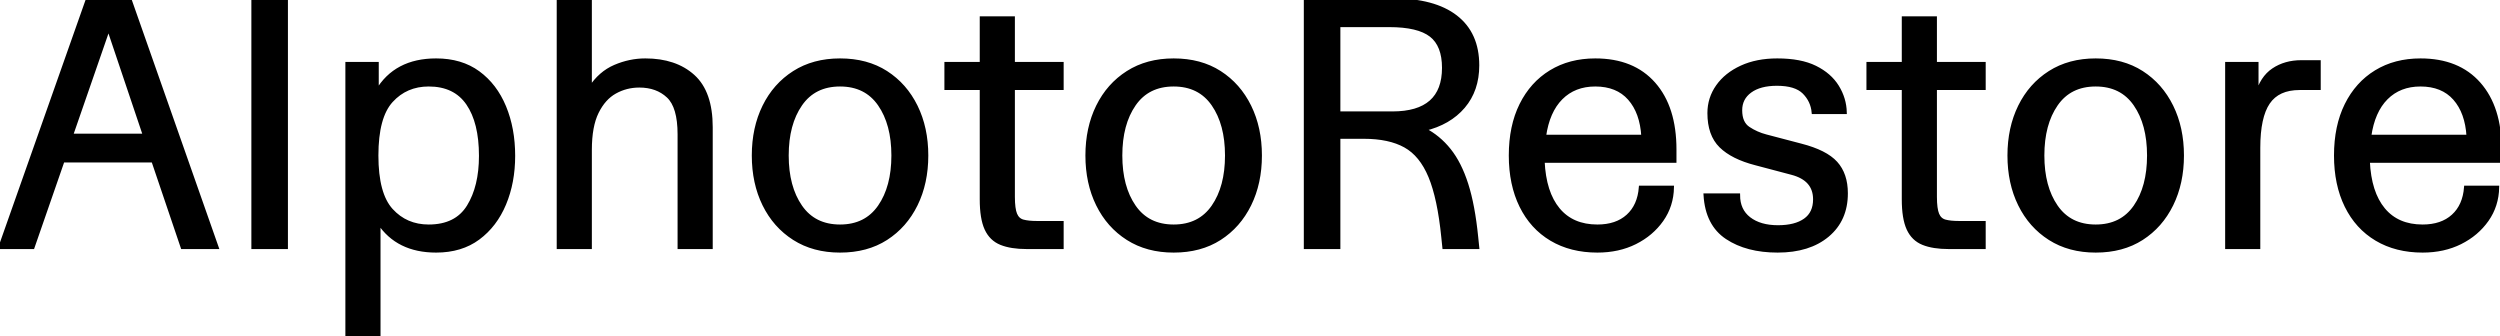
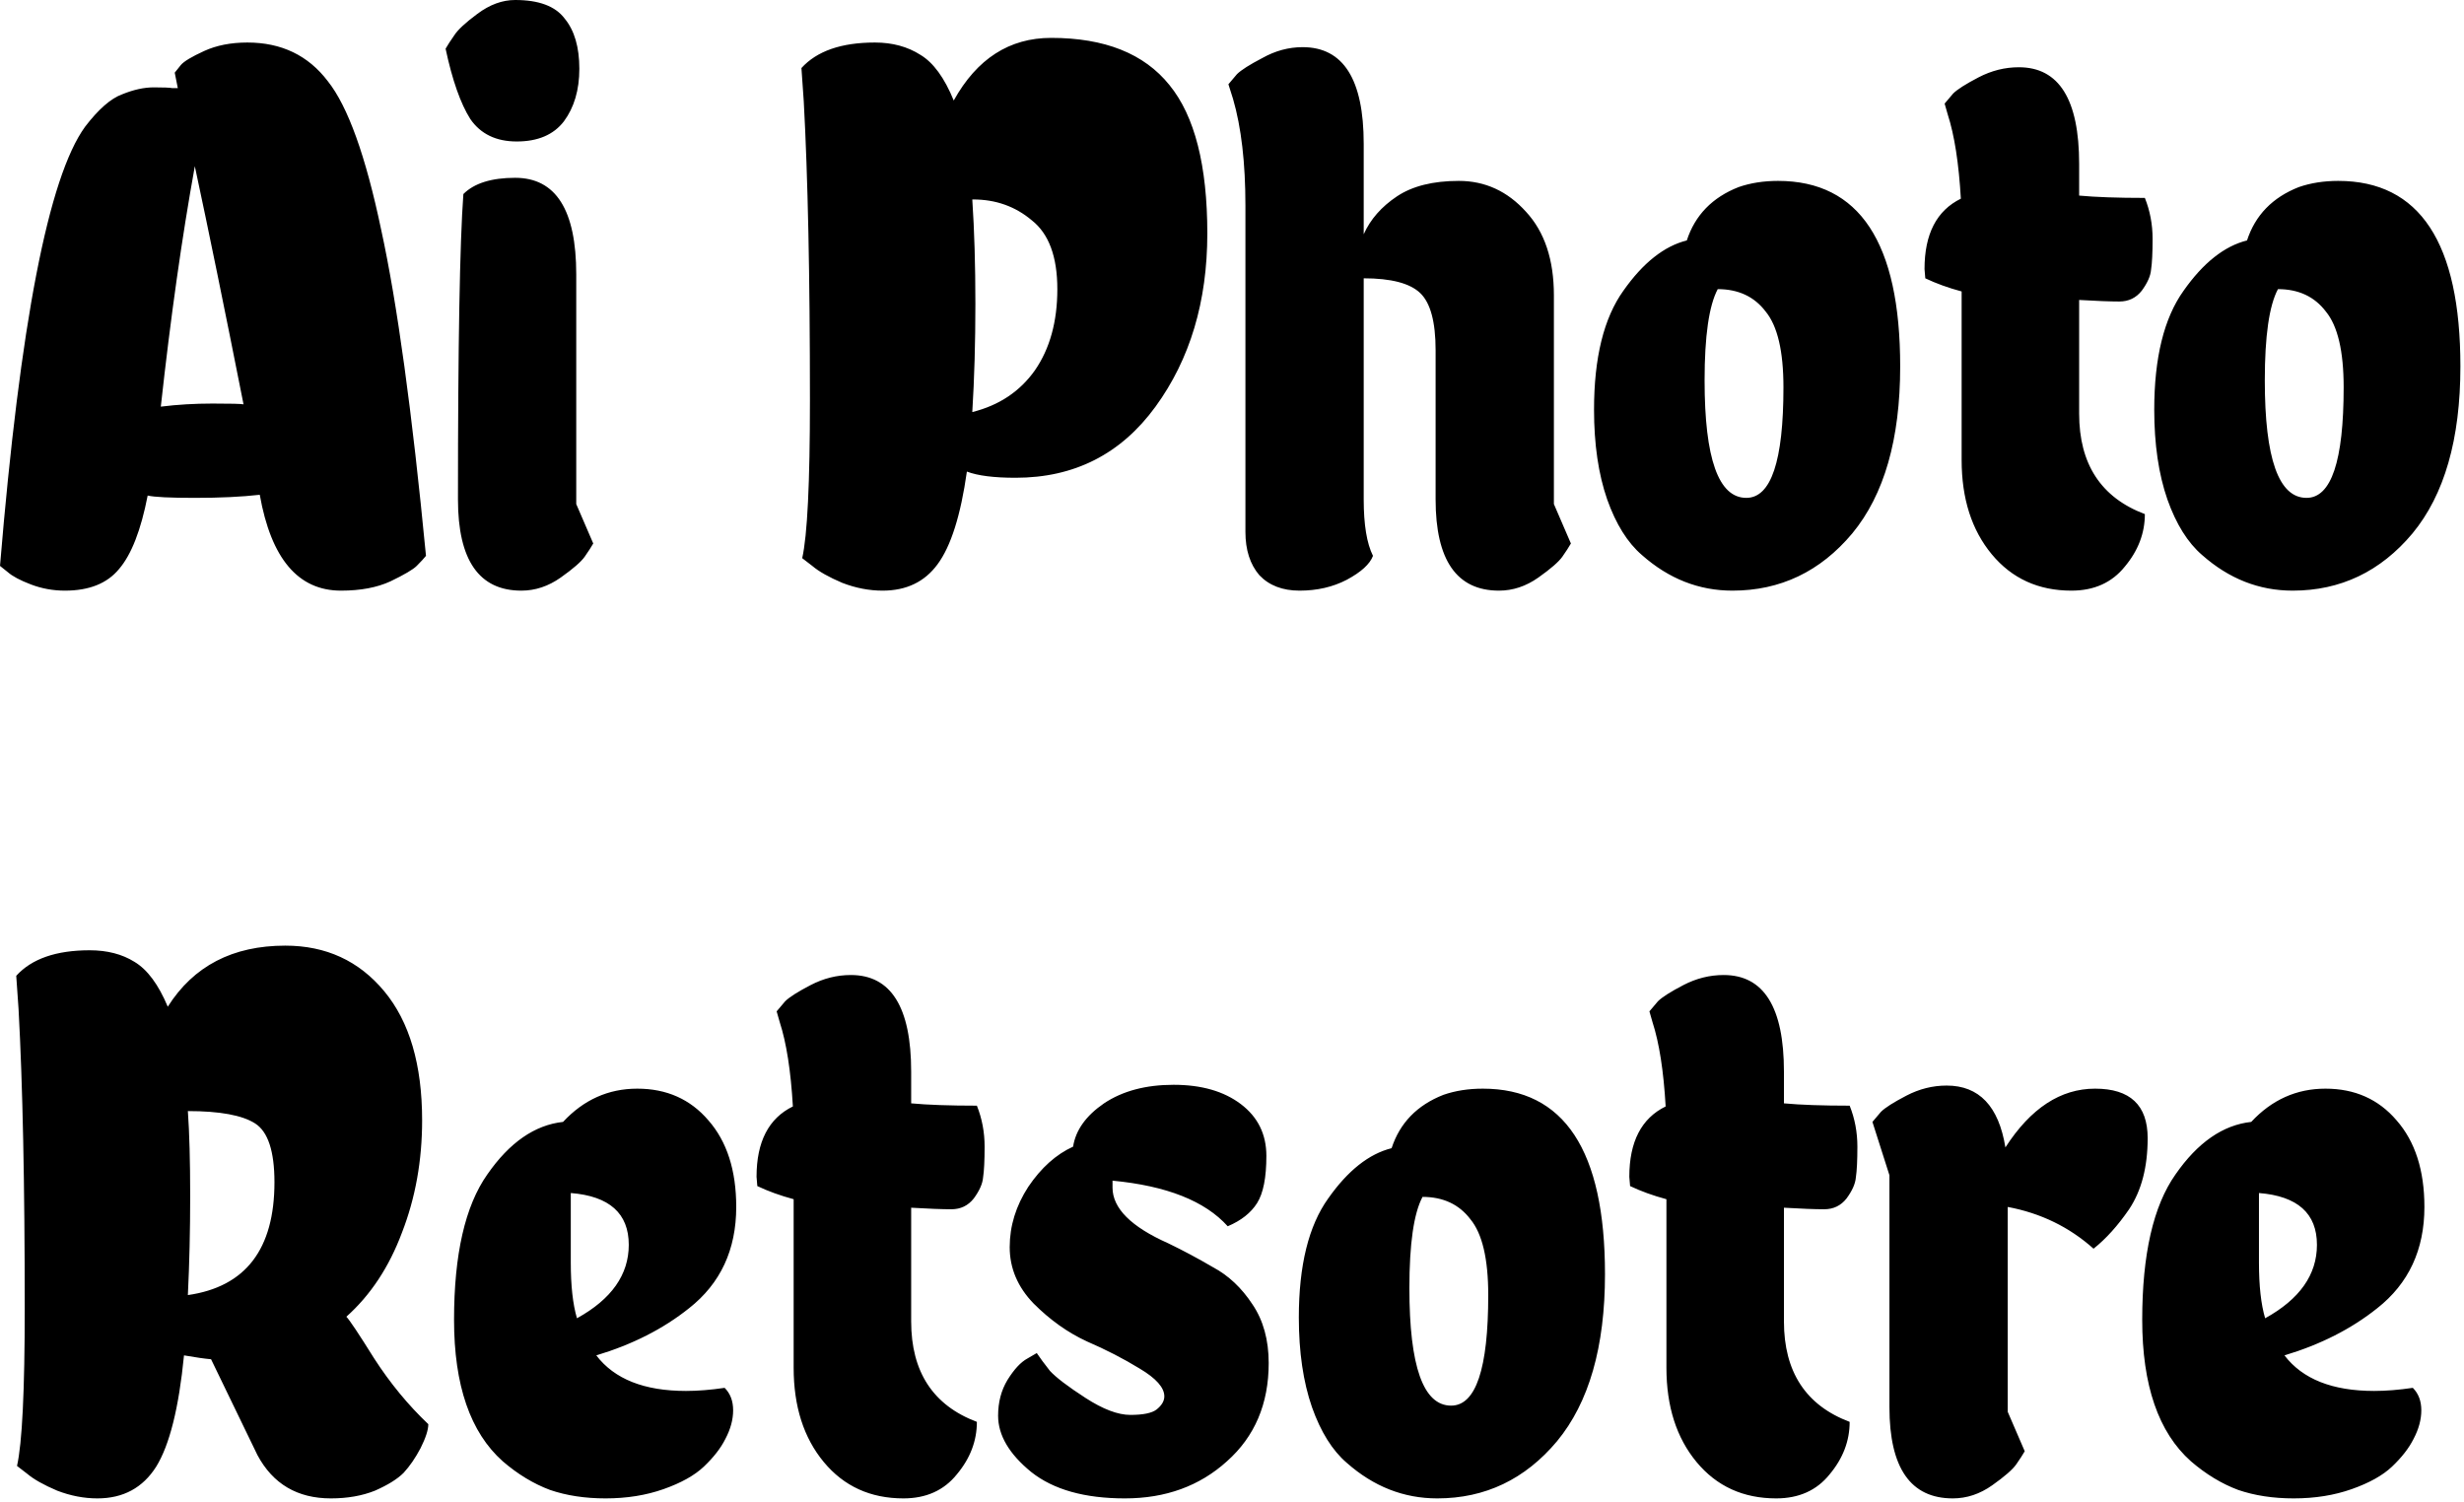
- <svg xmlns="http://www.w3.org/2000/svg" width="707.4" height="94.801" viewBox="0 0 707.4 94.801">
-   <g id="svgGroup" stroke-linecap="round" fill-rule="evenodd" font-size="9pt" stroke="#000000" stroke-width="0.25mm" fill="#000000" style="stroke:#000000;stroke-width:0.25mm;fill:#000000">
-     <path d="M 167 70.001 L 158 70.001 L 158 0.001 L 167 0.001 L 167 24.901 Q 169.8 20.601 174 18.801 Q 178.2 17.001 182.6 17.001 Q 191.1 17.001 196.15 21.551 Q 201.2 26.101 201.2 36.001 L 201.2 70.001 L 192.2 70.001 L 192.2 38.001 Q 192.2 30.201 189.05 27.251 Q 185.9 24.301 180.9 24.301 Q 177.2 24.301 174.05 26.051 Q 170.9 27.801 168.95 31.751 Q 167 35.701 167 42.401 L 167 70.001 Z M 378.8 70.001 L 369.4 70.001 L 369.4 0.001 L 394.2 0.001 Q 405.8 0.001 411.95 4.751 Q 418.1 9.501 418.1 18.501 Q 418.1 25.501 414.1 30.201 Q 410.1 34.901 403 36.601 Q 407.1 38.701 410.1 42.451 Q 413.1 46.201 415 52.151 Q 416.9 58.101 417.8 67.101 L 418.1 70.001 L 408.6 70.001 L 408.3 67.101 Q 407.2 56.101 404.65 49.951 Q 402.1 43.801 397.6 41.301 Q 393.1 38.801 385.9 38.801 L 378.8 38.801 L 378.8 70.001 Z M 482.5 55.201 L 491.9 55.201 Q 491.9 59.501 494.95 61.851 Q 498 64.201 503.1 64.201 Q 508 64.201 510.75 62.251 Q 513.5 60.301 513.5 56.401 Q 513.5 50.701 507 49.001 L 496.8 46.301 Q 490.2 44.601 486.9 41.351 Q 483.6 38.101 483.6 32.001 Q 483.6 27.801 486 24.401 Q 488.4 21.001 492.75 19.001 Q 497.1 17.001 502.9 17.001 Q 509.5 17.001 513.65 19.051 Q 517.8 21.101 519.9 24.501 Q 522 27.901 522.1 31.801 L 513.1 31.801 Q 512.8 28.501 510.45 26.151 Q 508.1 23.801 502.8 23.801 Q 498 23.801 495.25 25.801 Q 492.5 27.801 492.5 31.201 Q 492.5 34.801 494.75 36.301 Q 497 37.801 499.7 38.501 L 509.6 41.101 Q 516.6 42.901 519.5 46.101 Q 522.4 49.301 522.4 54.701 Q 522.4 62.201 517.15 66.601 Q 511.9 71.001 503 71.001 Q 494.3 71.001 488.65 67.251 Q 483 63.501 482.5 55.201 Z M 9.3 70.001 L 0 70.001 L 24.7 0.001 L 36.8 0.001 L 61.4 70.001 L 51.6 70.001 L 43.3 45.501 L 17.8 45.501 L 9.3 70.001 Z M 107.2 94.801 L 98.2 94.801 L 98.2 18.001 L 106.7 18.001 L 106.7 25.801 Q 111.9 17.001 123.4 17.001 Q 130.5 17.001 135.35 20.551 Q 140.2 24.101 142.75 30.251 Q 145.3 36.401 145.3 44.101 Q 145.3 51.601 142.75 57.701 Q 140.2 63.801 135.35 67.401 Q 130.5 71.001 123.4 71.001 Q 112.5 71.001 107.2 63.001 L 107.2 94.801 Z M 473.9 42.301 L 473.9 45.601 L 436.6 45.601 Q 437 54.501 440.95 59.251 Q 444.9 64.001 452 64.001 Q 457.4 64.001 460.6 61.101 Q 463.8 58.201 464.2 53.001 L 473.2 53.001 Q 473.1 58.201 470.25 62.251 Q 467.4 66.301 462.7 68.651 Q 458 71.001 452 71.001 Q 444.5 71.001 438.95 67.701 Q 433.4 64.401 430.4 58.301 Q 427.4 52.201 427.4 44.001 Q 427.4 35.701 430.4 29.651 Q 433.4 23.601 438.8 20.301 Q 444.2 17.001 451.4 17.001 Q 462.1 17.001 468 23.701 Q 473.9 30.401 473.9 42.301 Z M 707.4 42.301 L 707.4 45.601 L 670.1 45.601 Q 670.5 54.501 674.45 59.251 Q 678.4 64.001 685.5 64.001 Q 690.9 64.001 694.1 61.101 Q 697.3 58.201 697.7 53.001 L 706.7 53.001 Q 706.6 58.201 703.75 62.251 Q 700.9 66.301 696.2 68.651 Q 691.5 71.001 685.5 71.001 Q 678 71.001 672.45 67.701 Q 666.9 64.401 663.9 58.301 Q 660.9 52.201 660.9 44.001 Q 660.9 35.701 663.9 29.651 Q 666.9 23.601 672.3 20.301 Q 677.7 17.001 684.9 17.001 Q 695.6 17.001 701.5 23.701 Q 707.4 30.401 707.4 42.301 Z M 300.5 70.001 L 290.5 70.001 Q 286.1 70.001 283.25 68.851 Q 280.4 67.701 279.05 64.751 Q 277.7 61.801 277.7 56.401 L 277.7 25.001 L 267.7 25.001 L 267.7 18.001 L 277.7 18.001 L 277.7 5.101 L 286.7 5.101 L 286.7 18.001 L 300.5 18.001 L 300.5 25.001 L 286.7 25.001 L 286.7 55.701 Q 286.7 59.101 287.35 60.651 Q 288 62.201 289.5 62.601 Q 291 63.001 293.4 63.001 L 300.5 63.001 L 300.5 70.001 Z M 561.4 70.001 L 551.4 70.001 Q 547 70.001 544.15 68.851 Q 541.3 67.701 539.95 64.751 Q 538.6 61.801 538.6 56.401 L 538.6 25.001 L 528.6 25.001 L 528.6 18.001 L 538.6 18.001 L 538.6 5.101 L 547.6 5.101 L 547.6 18.001 L 561.4 18.001 L 561.4 25.001 L 547.6 25.001 L 547.6 55.701 Q 547.6 59.101 548.25 60.651 Q 548.9 62.201 550.4 62.601 Q 551.9 63.001 554.3 63.001 L 561.4 63.001 L 561.4 70.001 Z M 639.1 70.001 L 630.1 70.001 L 630.1 18.001 L 638.6 18.001 L 638.6 26.901 Q 639.9 22.001 643.25 19.751 Q 646.6 17.501 651.2 17.501 L 656.2 17.501 L 656.2 25.001 L 650.7 25.001 Q 644.6 25.001 641.85 29.051 Q 639.1 33.101 639.1 41.801 L 639.1 70.001 Z M 237.7 71.001 Q 230.2 71.001 224.7 67.501 Q 219.2 64.001 216.2 57.901 Q 213.2 51.801 213.2 44.001 Q 213.2 36.201 216.2 30.101 Q 219.2 24.001 224.7 20.501 Q 230.2 17.001 237.7 17.001 Q 245.3 17.001 250.75 20.501 Q 256.2 24.001 259.2 30.101 Q 262.2 36.201 262.2 44.001 Q 262.2 51.801 259.2 57.901 Q 256.2 64.001 250.75 67.501 Q 245.3 71.001 237.7 71.001 Z M 332.1 71.001 Q 324.6 71.001 319.1 67.501 Q 313.6 64.001 310.6 57.901 Q 307.6 51.801 307.6 44.001 Q 307.6 36.201 310.6 30.101 Q 313.6 24.001 319.1 20.501 Q 324.6 17.001 332.1 17.001 Q 339.7 17.001 345.15 20.501 Q 350.6 24.001 353.6 30.101 Q 356.6 36.201 356.6 44.001 Q 356.6 51.801 353.6 57.901 Q 350.6 64.001 345.15 67.501 Q 339.7 71.001 332.1 71.001 Z M 593 71.001 Q 585.5 71.001 580 67.501 Q 574.5 64.001 571.5 57.901 Q 568.5 51.801 568.5 44.001 Q 568.5 36.201 571.5 30.101 Q 574.5 24.001 580 20.501 Q 585.5 17.001 593 17.001 Q 600.6 17.001 606.05 20.501 Q 611.5 24.001 614.5 30.101 Q 617.5 36.201 617.5 44.001 Q 617.5 51.801 614.5 57.901 Q 611.5 64.001 606.05 67.501 Q 600.6 71.001 593 71.001 Z M 81 70.001 L 71.6 70.001 L 71.6 0.001 L 81 0.001 L 81 70.001 Z M 237.7 64.001 Q 230.4 64.001 226.55 58.451 Q 222.7 52.901 222.7 44.001 Q 222.7 35.101 226.55 29.551 Q 230.4 24.001 237.7 24.001 Q 245 24.001 248.85 29.551 Q 252.7 35.101 252.7 44.001 Q 252.7 52.901 248.85 58.451 Q 245 64.001 237.7 64.001 Z M 332.1 64.001 Q 324.8 64.001 320.95 58.451 Q 317.1 52.901 317.1 44.001 Q 317.1 35.101 320.95 29.551 Q 324.8 24.001 332.1 24.001 Q 339.4 24.001 343.25 29.551 Q 347.1 35.101 347.1 44.001 Q 347.1 52.901 343.25 58.451 Q 339.4 64.001 332.1 64.001 Z M 593 64.001 Q 585.7 64.001 581.85 58.451 Q 578 52.901 578 44.001 Q 578 35.101 581.85 29.551 Q 585.7 24.001 593 24.001 Q 600.3 24.001 604.15 29.551 Q 608 35.101 608 44.001 Q 608 52.901 604.15 58.451 Q 600.3 64.001 593 64.001 Z M 121.3 64.001 Q 114.9 64.001 110.75 59.451 Q 106.6 54.901 106.6 44.001 Q 106.6 33.101 110.75 28.551 Q 114.9 24.001 121.3 24.001 Q 128.7 24.001 132.35 29.301 Q 136 34.601 136 44.101 Q 136 52.801 132.55 58.401 Q 129.1 64.001 121.3 64.001 Z M 378.8 7.201 L 393.1 7.201 Q 401.3 7.201 404.9 10.001 Q 408.5 12.801 408.5 19.201 Q 408.5 32.001 394 32.001 L 378.8 32.001 L 378.8 7.201 Z M 40.9 38.301 L 20.2 38.301 L 30.7 8.001 L 40.9 38.301 Z M 437 38.601 Q 438 31.501 441.75 27.751 Q 445.5 24.001 451.4 24.001 Q 457.6 24.001 461.05 27.901 Q 464.5 31.801 464.9 38.601 L 437 38.601 Z M 670.5 38.601 Q 671.5 31.501 675.25 27.751 Q 679 24.001 684.9 24.001 Q 691.1 24.001 694.55 27.901 Q 698 31.801 698.4 38.601 L 670.5 38.601 Z" vector-effect="non-scaling-stroke" />
-   </g>
+ <svg xmlns="http://www.w3.org/2000/svg" width="494" height="301" viewBox="0 0 494 301" fill="none">
+   <path d="M83.545 113.46C82.821 114.183 81.065 115.217 78.275 116.56C75.588 117.8 72.281 118.42 68.355 118.42C59.778 118.42 54.353 112.013 52.08 99.2C48.463 99.613 44.123 99.82 39.06 99.82C34.1 99.82 30.948 99.665 29.605 99.355C28.261 106.278 26.35 111.187 23.87 114.08C21.493 116.973 17.876 118.42 13.02 118.42C10.643 118.42 8.37 118.007 6.2 117.18C4.03 116.353 2.48 115.527 1.55 114.7L-0 113.46C4.03 64.893 9.713 35.547 17.05 25.42C19.736 21.907 22.216 19.737 24.49 18.91C26.763 17.98 28.881 17.515 30.845 17.515C32.808 17.515 34.048 17.567 34.565 17.67C35.081 17.67 35.443 17.67 35.65 17.67L35.03 14.57C35.34 14.157 35.753 13.64 36.27 13.02C36.89 12.297 38.44 11.367 40.92 10.23C43.4 9.093 46.293 8.525 49.6 8.525C56.42 8.525 61.793 11.108 65.72 16.275C69.75 21.338 73.315 31.258 76.415 46.035C79.618 60.708 82.615 82.512 85.405 111.445C84.991 111.962 84.371 112.633 83.545 113.46ZM32.24 81.53C35.546 81.117 39.008 80.91 42.625 80.91C46.241 80.91 48.308 80.962 48.825 81.065C45.105 62.258 41.85 46.345 39.06 33.325C36.476 47.585 34.203 63.653 32.24 81.53ZM104.525 118.42C96.052 118.42 91.816 112.323 91.816 100.13C91.816 69.13 92.177 48.722 92.9 38.905C95.07 36.735 98.532 35.65 103.285 35.65C111.449 35.65 115.53 42.108 115.53 55.025V101.06L118.94 108.965C118.527 109.688 117.959 110.567 117.235 111.6C116.512 112.633 114.91 114.028 112.43 115.785C109.95 117.542 107.315 118.42 104.525 118.42ZM116.15 13.795C116.15 18.032 115.117 21.545 113.05 24.335C110.984 27.022 107.832 28.365 103.595 28.365C99.462 28.365 96.362 26.867 94.296 23.87C92.332 20.77 90.679 16.068 89.335 9.765C89.749 9.042 90.317 8.163 91.04 7.13C91.764 5.993 93.314 4.547 95.691 2.79C98.171 0.93 100.702 -2.61068e-05 103.285 -2.61068e-05C108.039 -2.61068e-05 111.345 1.24 113.205 3.72C115.169 6.097 116.15 9.455 116.15 13.795ZM175.402 8.525C178.915 8.525 181.963 9.352 184.547 11.005C187.13 12.555 189.352 15.603 191.212 20.15C195.862 11.78 202.372 7.595 210.742 7.595C221.488 7.595 229.393 10.747 234.457 17.05C239.52 23.25 242.052 33.17 242.052 46.81C242.052 60.45 238.59 72.023 231.667 81.53C224.743 91.037 215.392 95.79 203.612 95.79C199.272 95.79 196.017 95.377 193.847 94.55C192.607 103.333 190.643 109.533 187.957 113.15C185.373 116.663 181.705 118.42 176.952 118.42C174.265 118.42 171.578 117.903 168.892 116.87C166.205 115.733 164.19 114.597 162.847 113.46L160.832 111.91C161.865 107.363 162.382 96.823 162.382 80.29C162.382 55.387 161.968 35.392 161.142 20.305L160.677 13.64C163.777 10.23 168.685 8.525 175.402 8.525ZM194.932 39.99C195.345 46.19 195.552 53.165 195.552 60.915C195.552 68.665 195.345 75.898 194.932 82.615C200.305 81.272 204.49 78.482 207.487 74.245C210.483 69.905 211.982 64.48 211.982 57.97C211.982 51.46 210.277 46.862 206.867 44.175C203.56 41.385 199.633 39.99 195.087 39.99H194.932ZM273.406 100.13C273.406 105.193 274.026 108.965 275.266 111.445C274.646 113.098 272.89 114.7 269.996 116.25C267.206 117.697 264.055 118.42 260.541 118.42C257.131 118.42 254.445 117.387 252.481 115.32C250.621 113.15 249.691 110.257 249.691 106.64V41.23C249.691 32.653 248.865 25.523 247.211 19.84L246.281 16.895C246.695 16.378 247.263 15.707 247.986 14.88C248.813 14.053 250.518 12.968 253.101 11.625C255.685 10.178 258.371 9.455 261.161 9.455C269.325 9.455 273.406 15.913 273.406 28.83V46.965C274.75 43.968 276.971 41.437 280.071 39.37C283.171 37.303 287.305 36.27 292.471 36.27C297.741 36.27 302.236 38.337 305.956 42.47C309.676 46.5 311.536 52.08 311.536 59.21V101.06L314.946 108.965C314.533 109.688 313.965 110.567 313.241 111.6C312.518 112.633 310.916 114.028 308.436 115.785C305.956 117.542 303.321 118.42 300.531 118.42C292.058 118.42 287.821 112.323 287.821 100.13V70.215C287.821 64.532 286.788 60.708 284.721 58.745C282.655 56.782 278.883 55.8 273.406 55.8V100.13ZM380.963 73.47C380.963 88.04 377.76 99.2 371.353 106.95C364.946 114.597 356.938 118.42 347.328 118.42C340.611 118.42 334.566 116.043 329.193 111.29C326.3 108.81 323.975 105.09 322.218 100.13C320.461 95.067 319.583 89.073 319.583 82.15C319.583 71.713 321.546 63.757 325.473 58.28C329.4 52.7 333.636 49.342 338.183 48.205C339.836 43.142 343.298 39.577 348.568 37.51C350.945 36.683 353.58 36.27 356.473 36.27C372.8 36.27 380.963 48.67 380.963 73.47ZM341.748 76.26C341.748 91.967 344.538 99.82 350.118 99.82C355.078 99.82 357.558 92.432 357.558 77.655C357.558 70.422 356.37 65.358 353.993 62.465C351.72 59.468 348.516 57.97 344.383 57.97C342.626 61.277 341.748 67.373 341.748 76.26ZM430.017 39.68C431.05 42.263 431.567 45.002 431.567 47.895C431.567 50.685 431.464 52.752 431.257 54.095C431.154 55.335 430.534 56.73 429.397 58.28C428.26 59.727 426.762 60.45 424.902 60.45C423.042 60.45 420.355 60.347 416.842 60.14V82.925C416.842 93.052 421.234 99.768 430.017 103.075C430.017 106.898 428.674 110.412 425.987 113.615C423.404 116.818 419.839 118.42 415.292 118.42C408.679 118.42 403.357 115.992 399.327 111.135C395.297 106.278 393.282 99.975 393.282 92.225V58.435C390.595 57.712 388.167 56.833 385.997 55.8L385.842 53.94C385.842 46.913 388.27 42.212 393.127 39.835C392.714 32.705 391.835 27.073 390.492 22.94L389.872 20.77C390.285 20.253 390.854 19.582 391.577 18.755C392.404 17.928 394.109 16.843 396.692 15.5C399.275 14.157 401.962 13.485 404.752 13.485C412.812 13.485 416.842 19.943 416.842 32.86V39.215C420.149 39.525 424.54 39.68 430.017 39.68ZM493.278 73.47C493.278 88.04 490.074 99.2 483.668 106.95C477.261 114.597 469.253 118.42 459.643 118.42C452.926 118.42 446.881 116.043 441.508 111.29C438.614 108.81 436.289 105.09 434.533 100.13C432.776 95.067 431.898 89.073 431.898 82.15C431.898 71.713 433.861 63.757 437.788 58.28C441.714 52.7 445.951 49.342 450.498 48.205C452.151 43.142 455.613 39.577 460.883 37.51C463.259 36.683 465.894 36.27 468.788 36.27C485.114 36.27 493.278 48.67 493.278 73.47ZM454.063 76.26C454.063 91.967 456.853 99.82 462.433 99.82C467.393 99.82 469.873 92.432 469.873 77.655C469.873 70.422 468.684 65.358 466.308 62.465C464.034 59.468 460.831 57.97 456.698 57.97C454.941 61.277 454.063 67.373 454.063 76.26ZM17.98 190.525C21.493 190.525 24.49 191.3 26.97 192.85C29.553 194.4 31.775 197.397 33.635 201.84C38.801 193.677 46.655 189.595 57.195 189.595C65.358 189.595 71.971 192.643 77.035 198.74C82.098 204.837 84.63 213.465 84.63 224.625C84.63 232.685 83.286 240.177 80.6 247.1C78.016 254.023 74.296 259.655 69.44 263.995C70.06 264.615 71.92 267.405 75.02 272.365C78.223 277.325 81.84 281.717 85.87 285.54C85.87 286.677 85.353 288.278 84.32 290.345C83.286 292.308 82.15 293.962 80.91 295.305C79.67 296.545 77.758 297.733 75.175 298.87C72.591 299.903 69.646 300.42 66.34 300.42C59.623 300.42 54.715 297.527 51.615 291.74L42.315 272.52C41.075 272.417 39.266 272.158 36.89 271.745C35.856 282.285 33.996 289.725 31.31 294.065C28.623 298.302 24.696 300.42 19.53 300.42C16.843 300.42 14.156 299.903 11.47 298.87C8.783 297.733 6.768 296.597 5.425 295.46L3.41 293.91C4.443 289.363 4.96 278.823 4.96 262.29C4.96 237.387 4.546 217.392 3.72 202.305L3.255 195.64C6.355 192.23 11.263 190.525 17.98 190.525ZM37.665 222.765C37.975 227.105 38.13 232.788 38.13 239.815C38.13 246.738 37.975 253.352 37.665 259.655C49.238 258.002 55.025 250.458 55.025 237.025C55.025 230.825 53.733 226.898 51.15 225.245C48.566 223.592 44.071 222.765 37.665 222.765ZM145.28 278.255C146.416 279.392 146.985 280.89 146.985 282.75C146.985 284.61 146.468 286.522 145.435 288.485C144.505 290.345 143.058 292.205 141.095 294.065C139.235 295.822 136.548 297.32 133.035 298.56C129.521 299.8 125.646 300.42 121.41 300.42C117.276 300.42 113.556 299.852 110.25 298.715C106.943 297.475 103.791 295.563 100.795 292.98C94.285 287.193 91.03 277.738 91.03 264.615C91.03 251.492 93.251 241.778 97.695 235.475C102.138 229.068 107.201 225.555 112.885 224.935C117.018 220.492 121.978 218.27 127.765 218.27C133.655 218.27 138.408 220.388 142.025 224.625C145.745 228.862 147.605 234.648 147.605 241.985C147.605 250.562 144.453 257.33 138.15 262.29C132.983 266.423 126.783 269.575 119.55 271.745C123.166 276.498 129.16 278.875 137.53 278.875C139.906 278.875 142.49 278.668 145.28 278.255ZM126.06 249.58C126.06 243.277 122.185 239.815 114.435 239.195V253.145C114.435 257.795 114.848 261.515 115.675 264.305C122.598 260.482 126.06 255.573 126.06 249.58ZM195.852 221.68C196.885 224.263 197.402 227.002 197.402 229.895C197.402 232.685 197.299 234.752 197.092 236.095C196.989 237.335 196.369 238.73 195.232 240.28C194.095 241.727 192.597 242.45 190.737 242.45C188.877 242.45 186.19 242.347 182.677 242.14V264.925C182.677 275.052 187.069 281.768 195.852 285.075C195.852 288.898 194.509 292.412 191.822 295.615C189.239 298.818 185.674 300.42 181.127 300.42C174.514 300.42 169.192 297.992 165.162 293.135C161.132 288.278 159.117 281.975 159.117 274.225V240.435C156.43 239.712 154.002 238.833 151.832 237.8L151.677 235.94C151.677 228.913 154.105 224.212 158.962 221.835C158.549 214.705 157.67 209.073 156.327 204.94L155.707 202.77C156.12 202.253 156.689 201.582 157.412 200.755C158.239 199.928 159.944 198.843 162.527 197.5C165.11 196.157 167.797 195.485 170.587 195.485C178.647 195.485 182.677 201.943 182.677 214.86V221.215C185.984 221.525 190.375 221.68 195.852 221.68ZM223.047 238.11C223.047 242.243 226.767 245.963 234.207 249.27C237.204 250.717 240.201 252.318 243.197 254.075C246.297 255.728 248.932 258.208 251.102 261.515C253.272 264.718 254.357 268.645 254.357 273.295C254.357 281.458 251.567 288.02 245.987 292.98C240.511 297.94 233.691 300.42 225.527 300.42C217.467 300.42 211.216 298.663 206.772 295.15C202.329 291.533 200.107 287.762 200.107 283.835C200.107 281.148 200.727 278.772 201.967 276.705C203.311 274.535 204.654 273.088 205.997 272.365L207.857 271.28C208.477 272.21 209.356 273.398 210.492 274.845C211.732 276.188 214.109 277.997 217.622 280.27C221.136 282.543 224.132 283.68 226.612 283.68C229.196 283.68 230.952 283.318 231.882 282.595C232.916 281.768 233.432 280.89 233.432 279.96C233.432 278.203 231.779 276.343 228.472 274.38C225.269 272.417 221.756 270.608 217.932 268.955C214.109 267.198 210.544 264.667 207.237 261.36C204.034 258.053 202.432 254.282 202.432 250.045C202.432 245.808 203.672 241.778 206.152 237.955C208.736 234.132 211.732 231.445 215.142 229.895C215.659 226.588 217.726 223.695 221.342 221.215C225.062 218.735 229.712 217.495 235.292 217.495C240.872 217.495 245.367 218.787 248.777 221.37C252.187 223.953 253.892 227.415 253.892 231.755C253.892 236.095 253.272 239.247 252.032 241.21C250.792 243.173 248.829 244.723 246.142 245.86C241.596 240.797 233.897 237.748 223.047 236.715V238.11ZM321.779 255.47C321.779 270.04 318.575 281.2 312.169 288.95C305.762 296.597 297.754 300.42 288.144 300.42C281.427 300.42 275.382 298.043 270.009 293.29C267.115 290.81 264.79 287.09 263.034 282.13C261.277 277.067 260.399 271.073 260.399 264.15C260.399 253.713 262.362 245.757 266.289 240.28C270.215 234.7 274.452 231.342 278.999 230.205C280.652 225.142 284.114 221.577 289.384 219.51C291.76 218.683 294.395 218.27 297.289 218.27C313.615 218.27 321.779 230.67 321.779 255.47ZM282.564 258.26C282.564 273.967 285.354 281.82 290.934 281.82C295.894 281.82 298.374 274.432 298.374 259.655C298.374 252.422 297.185 247.358 294.809 244.465C292.535 241.468 289.332 239.97 285.199 239.97C283.442 243.277 282.564 249.373 282.564 258.26ZM370.832 221.68C371.866 224.263 372.382 227.002 372.382 229.895C372.382 232.685 372.279 234.752 372.072 236.095C371.969 237.335 371.349 238.73 370.212 240.28C369.076 241.727 367.577 242.45 365.717 242.45C363.857 242.45 361.171 242.347 357.657 242.14V264.925C357.657 275.052 362.049 281.768 370.832 285.075C370.832 288.898 369.489 292.412 366.802 295.615C364.219 298.818 360.654 300.42 356.107 300.42C349.494 300.42 344.172 297.992 340.142 293.135C336.112 288.278 334.097 281.975 334.097 274.225V240.435C331.411 239.712 328.982 238.833 326.812 237.8L326.657 235.94C326.657 228.913 329.086 224.212 333.942 221.835C333.529 214.705 332.651 209.073 331.307 204.94L330.687 202.77C331.101 202.253 331.669 201.582 332.392 200.755C333.219 199.928 334.924 198.843 337.507 197.5C340.091 196.157 342.777 195.485 345.567 195.485C353.627 195.485 357.657 201.943 357.657 214.86V221.215C360.964 221.525 365.356 221.68 370.832 221.68ZM391.518 300.42C383.044 300.42 378.808 294.323 378.808 282.13V235.63L375.398 224.935C375.811 224.418 376.379 223.747 377.103 222.92C377.929 222.093 379.634 221.008 382.218 219.665C384.801 218.322 387.488 217.65 390.278 217.65C396.788 217.65 400.714 221.783 402.058 230.05C407.121 222.197 413.114 218.27 420.038 218.27C427.064 218.27 430.578 221.577 430.578 228.19C430.578 233.977 429.338 238.73 426.858 242.45C424.584 245.757 422.208 248.392 419.728 250.355C414.871 246.015 409.136 243.225 402.523 241.985V283.06L405.933 290.965C405.519 291.688 404.951 292.567 404.228 293.6C403.504 294.633 401.903 296.028 399.423 297.785C396.943 299.542 394.308 300.42 391.518 300.42ZM483.737 278.255C484.873 279.392 485.442 280.89 485.442 282.75C485.442 284.61 484.925 286.522 483.892 288.485C482.962 290.345 481.515 292.205 479.552 294.065C477.692 295.822 475.005 297.32 471.492 298.56C467.978 299.8 464.103 300.42 459.867 300.42C455.733 300.42 452.013 299.852 448.707 298.715C445.4 297.475 442.248 295.563 439.252 292.98C432.742 287.193 429.487 277.738 429.487 264.615C429.487 251.492 431.708 241.778 436.152 235.475C440.595 229.068 445.658 225.555 451.342 224.935C455.475 220.492 460.435 218.27 466.222 218.27C472.112 218.27 476.865 220.388 480.482 224.625C484.202 228.862 486.062 234.648 486.062 241.985C486.062 250.562 482.91 257.33 476.607 262.29C471.44 266.423 465.24 269.575 458.007 271.745C461.623 276.498 467.617 278.875 475.987 278.875C478.363 278.875 480.947 278.668 483.737 278.255ZM464.517 249.58C464.517 243.277 460.642 239.815 452.892 239.195V253.145C452.892 257.795 453.305 261.515 454.132 264.305C461.055 260.482 464.517 255.573 464.517 249.58Z" fill="black" />
</svg>
